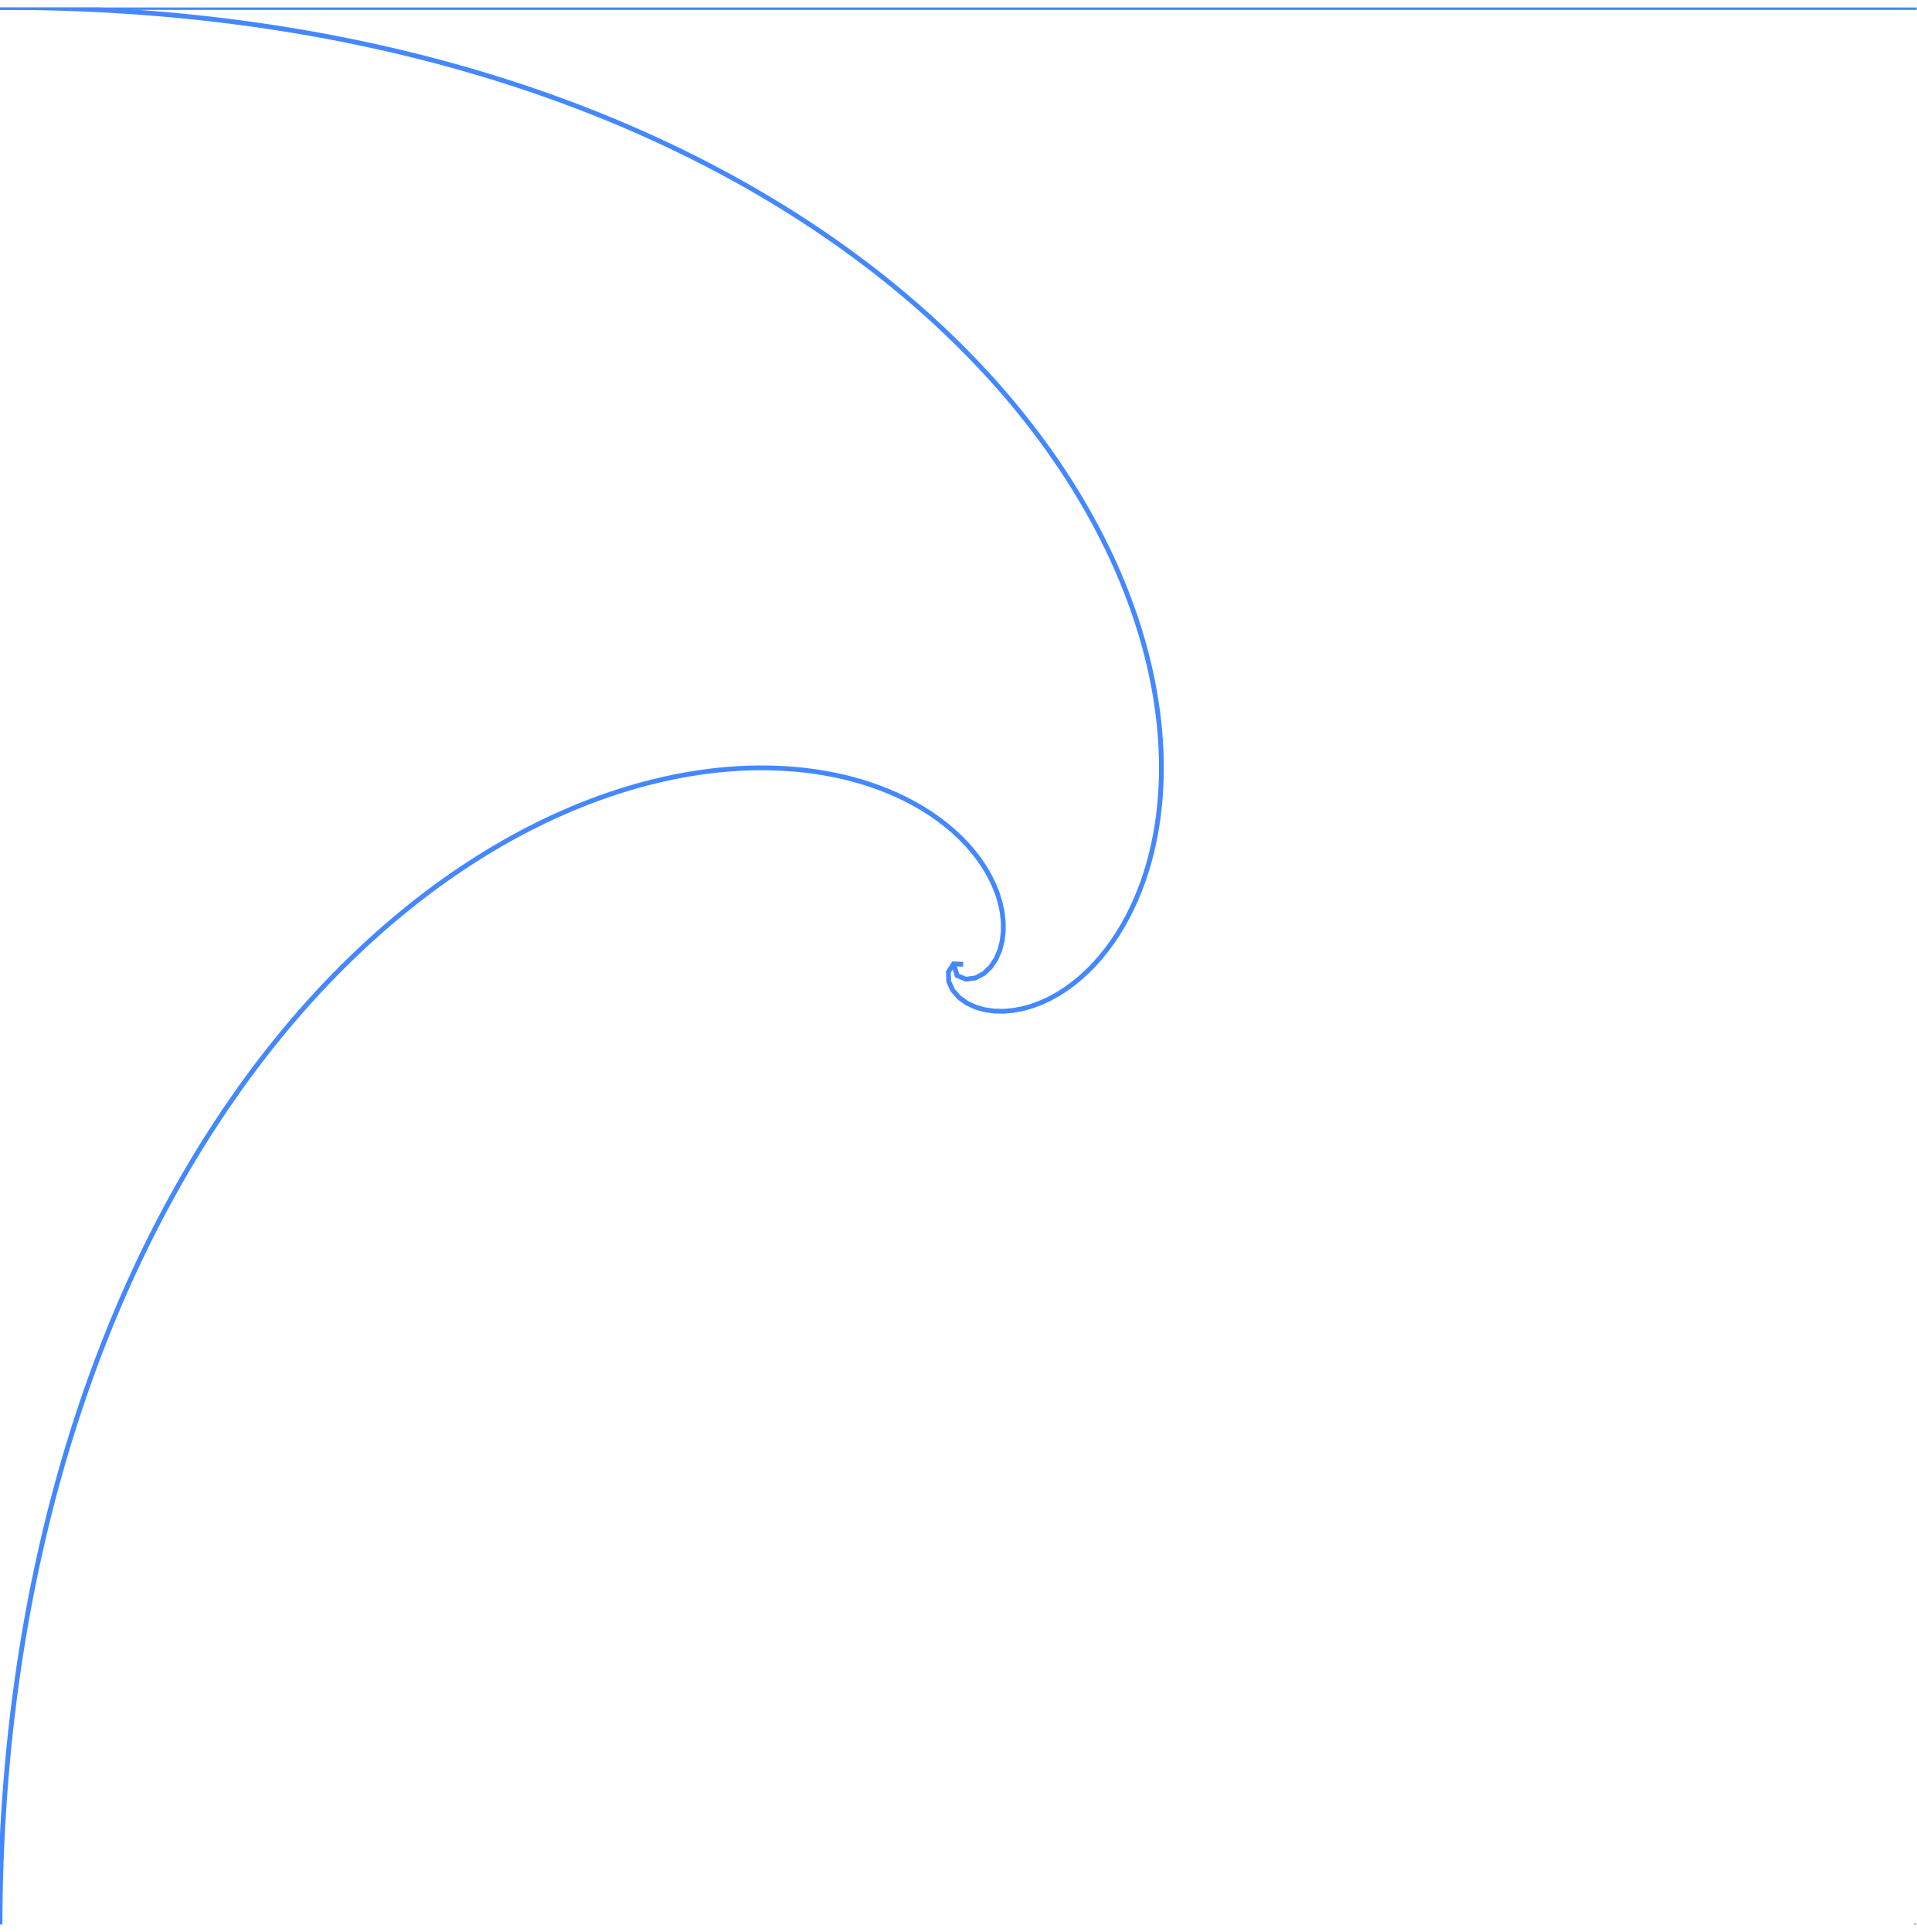
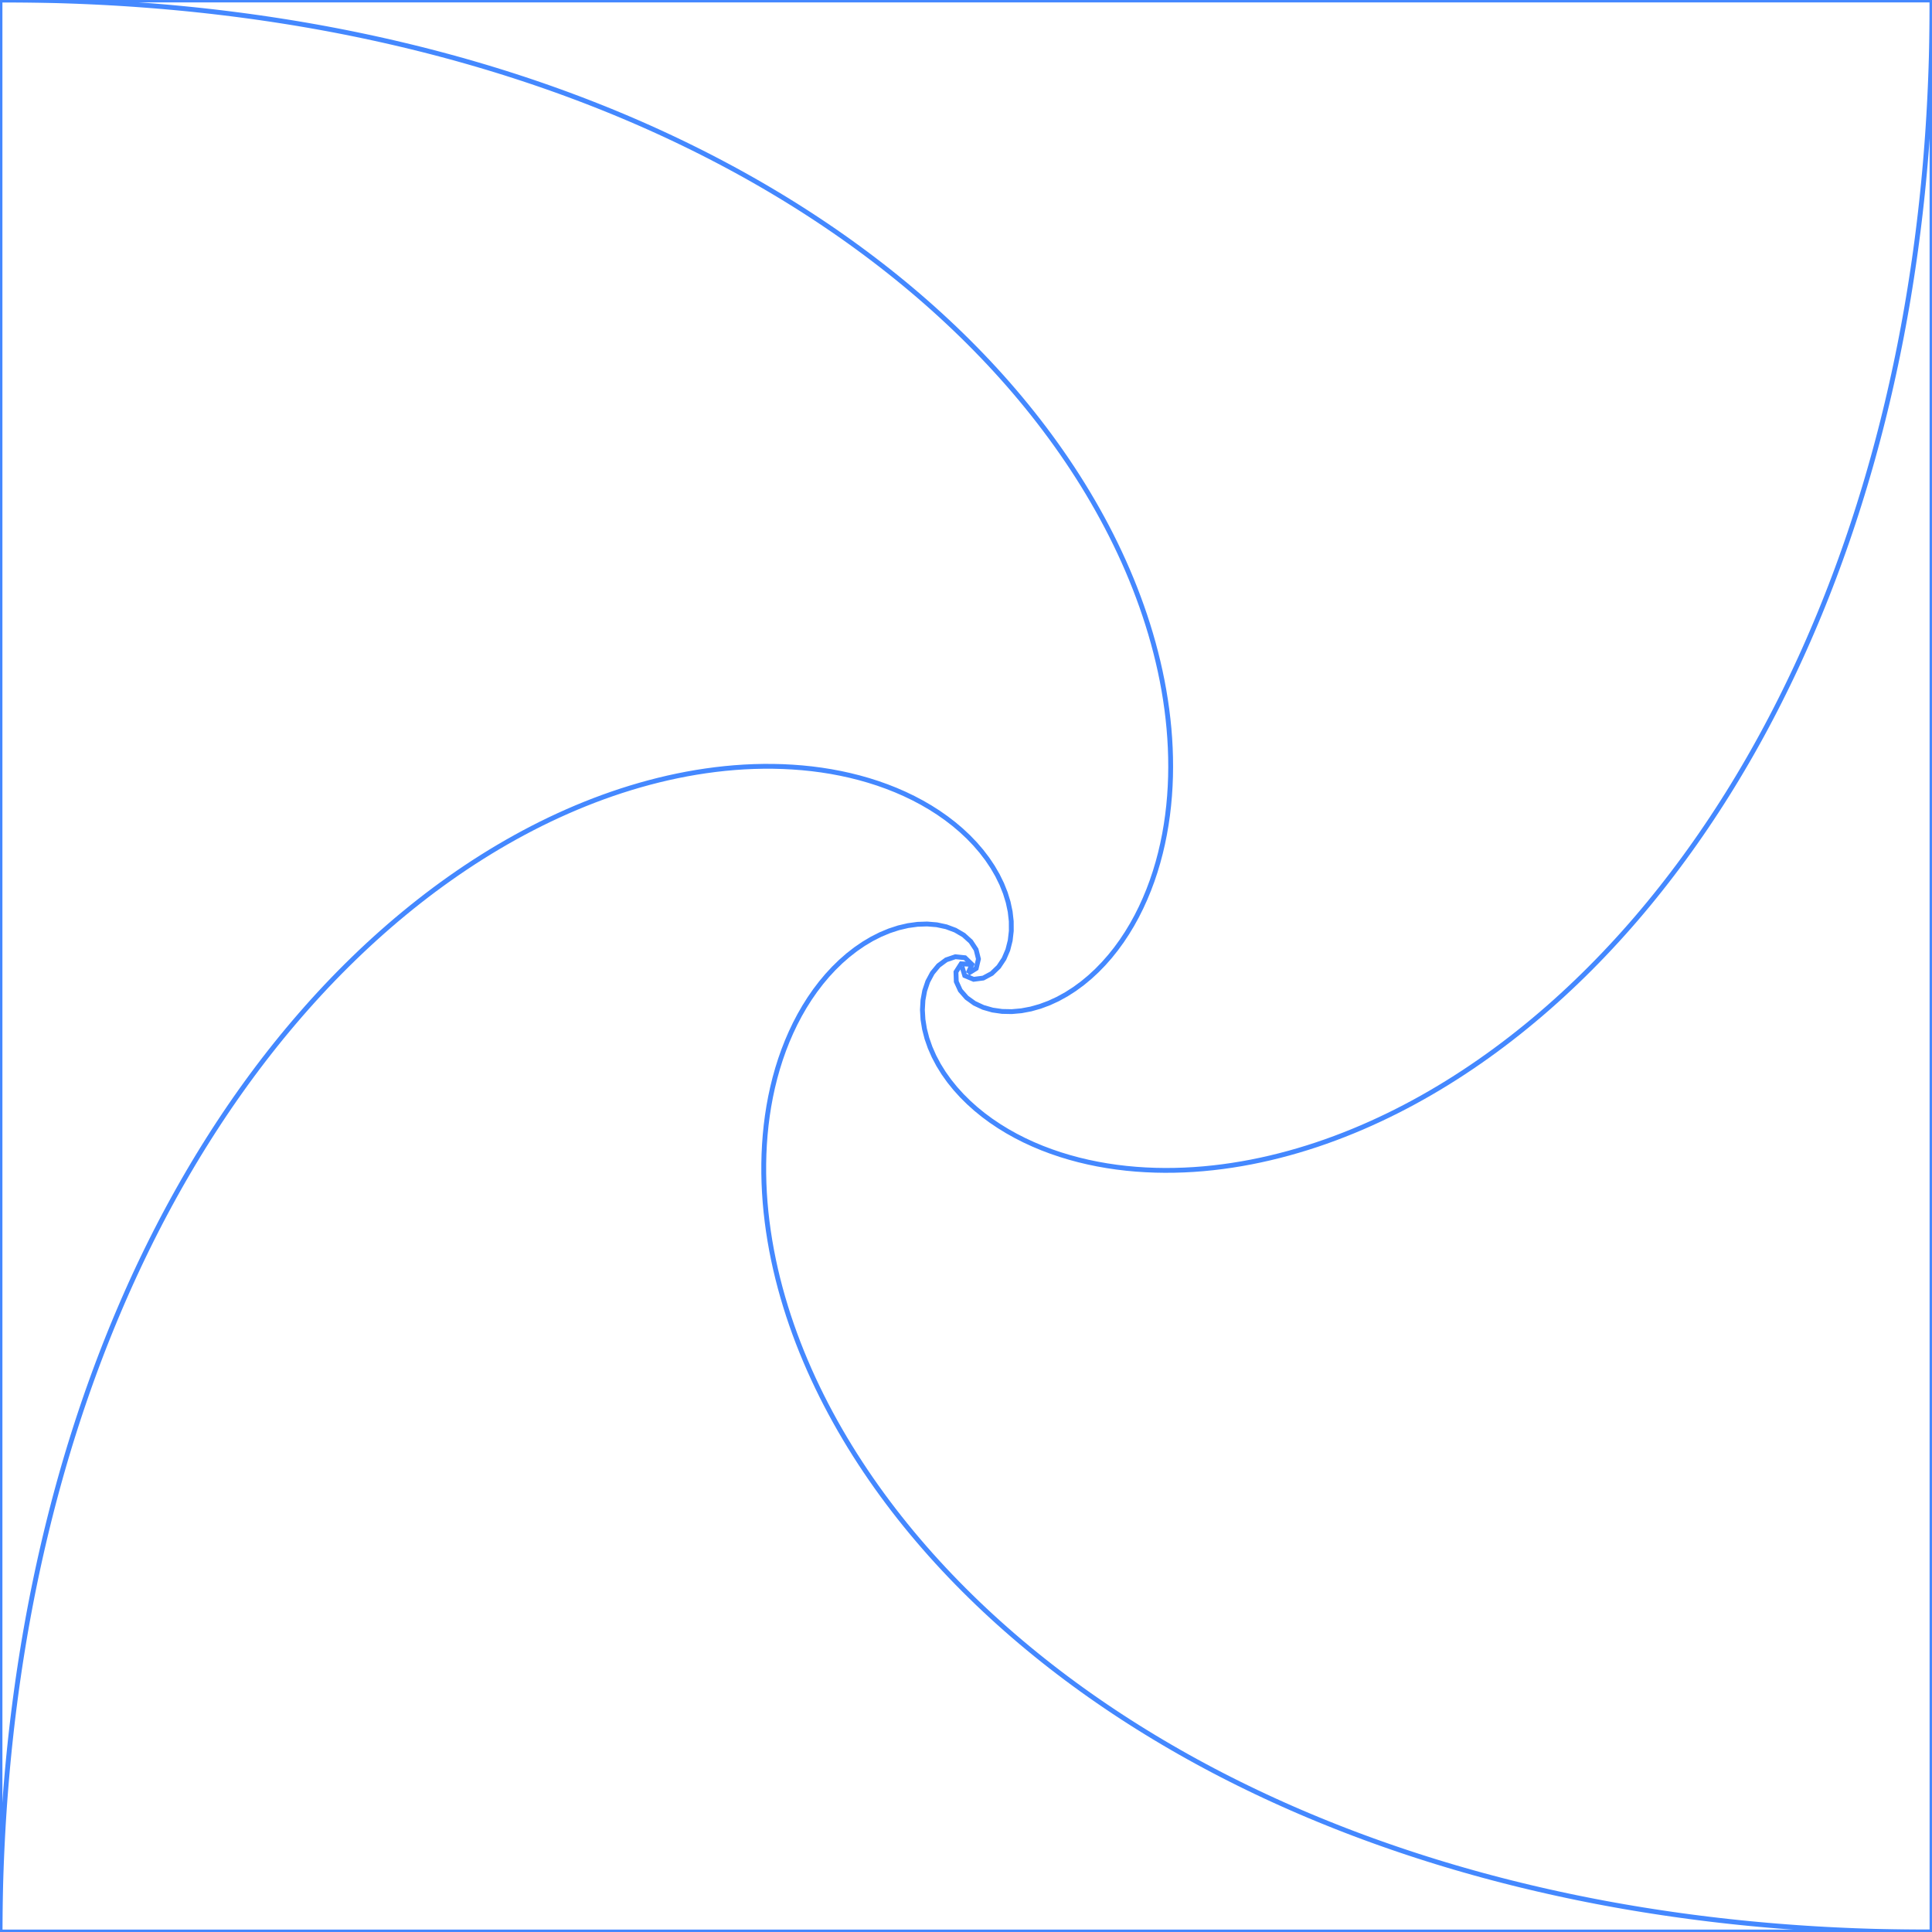
<svg xmlns="http://www.w3.org/2000/svg" width="100%" height="100%" transform-origin="50% 50%">
  <symbol id="turtle-symbol" viewBox="0 0 200 200" transform-origin="50% 50%">
    <svg viewBox="0 0 200 200" transform-origin="50% 50%" width="100%" height="100%">
-       <path id="turtle-path" d="m 0 0   l 200 0 l 1.225 E -14 200 l -200 2.449 E -14 l -3.674 E -14 -200" stroke="#4488ff" stroke-width="0.25%" fill="transparent" class="foreground-stroke" transform-origin="50% 50%">
+       <path id="turtle-path" d="m 0 0   l 200 0 l 0 200 l -200 0 l -0 -200" stroke="#4488ff" stroke-width="0.25%" fill="transparent" class="foreground-stroke" transform-origin="50% 50%">
      </path>
      <g id="turtle-children">
        <path id="turtle-t1-path" d="m 0 0   l 1 0 l 1 0.005 l 1 0.01 l 1 0.015 l 1 0.02 l 1 0.025 l 1 0.031 l 0.999 0.036 l 0.999 0.041 l 0.999 0.046 l 0.999 0.051 l 0.998 0.057 l 0.998 0.062 l 0.998 0.067 l 0.997 0.073 l 0.997 0.078 l 0.997 0.083 l 0.996 0.089 l 0.996 0.094 l 0.995 0.1 l 0.994 0.105 l 0.994 0.111 l 0.993 0.117 l 0.993 0.122 l 0.992 0.128 l 0.991 0.133 l 0.99 0.139 l 0.989 0.145 l 0.989 0.151 l 0.988 0.156 l 0.987 0.162 l 0.986 0.168 l 0.985 0.174 l 0.984 0.18 l 0.983 0.186 l 0.981 0.192 l 0.98 0.198 l 0.979 0.204 l 0.978 0.21 l 0.976 0.216 l 0.975 0.222 l 0.974 0.228 l 0.972 0.234 l 0.971 0.24 l 0.969 0.247 l 0.968 0.253 l 0.966 0.259 l 0.964 0.265 l 0.962 0.272 l 0.961 0.278 l 0.959 0.284 l 0.957 0.291 l 0.955 0.297 l 0.953 0.304 l 0.951 0.31 l 0.948 0.317 l 0.946 0.323 l 0.944 0.33 l 0.942 0.337 l 0.939 0.343 l 0.937 0.35 l 0.934 0.357 l 0.932 0.363 l 0.929 0.37 l 0.926 0.377 l 0.923 0.384 l 0.92 0.391 l 0.918 0.398 l 0.915 0.405 l 0.911 0.412 l 0.908 0.419 l 0.905 0.426 l 0.902 0.433 l 0.898 0.44 l 0.895 0.447 l 0.891 0.454 l 0.887 0.461 l 0.884 0.468 l 0.88 0.475 l 0.876 0.483 l 0.872 0.49 l 0.868 0.497 l 0.863 0.505 l 0.859 0.512 l 0.855 0.519 l 0.85 0.527 l 0.845 0.534 l 0.841 0.542 l 0.836 0.549 l 0.831 0.556 l 0.826 0.564 l 0.821 0.572 l 0.815 0.579 l 0.81 0.587 l 0.804 0.594 l 0.799 0.602 l 0.793 0.609 l 0.787 0.617 l 0.781 0.625 l 0.775 0.632 l 0.768 0.64 l 0.762 0.648 l 0.755 0.656 l 0.748 0.663 l 0.741 0.671 l 0.734 0.679 l 0.727 0.686 l 0.72 0.694 l 0.712 0.702 l 0.704 0.71 l 0.697 0.717 l 0.689 0.725 l 0.68 0.733 l 0.672 0.741 l 0.663 0.748 l 0.654 0.756 l 0.645 0.764 l 0.636 0.772 l 0.627 0.779 l 0.617 0.787 l 0.607 0.794 l 0.597 0.802 l 0.587 0.81 l 0.577 0.817 l 0.566 0.825 l 0.555 0.832 l 0.544 0.839 l 0.532 0.847 l 0.52 0.854 l 0.508 0.861 l 0.496 0.868 l 0.484 0.875 l 0.471 0.882 l 0.458 0.889 l 0.444 0.896 l 0.431 0.903 l 0.417 0.909 l 0.402 0.916 l 0.388 0.922 l 0.372 0.928 l 0.357 0.934 l 0.341 0.94 l 0.325 0.946 l 0.309 0.951 l 0.292 0.956 l 0.275 0.962 l 0.257 0.966 l 0.239 0.971 l 0.221 0.975 l 0.202 0.979 l 0.182 0.983 l 0.162 0.987 l 0.142 0.99 l 0.121 0.993 l 0.1 0.995 l 0.078 0.997 l 0.056 0.998 l 0.033 0.999 l 0.01 1 l -0.014 1 l -0.039 0.999 l -0.064 0.998 l -0.089 0.996 l -0.116 0.993 l -0.143 0.99 l -0.17 0.985 l -0.199 0.98 l -0.227 0.974 l -0.257 0.966 l -0.287 0.958 l -0.318 0.948 l -0.35 0.937 l -0.382 0.924 l -0.415 0.91 l -0.448 0.894 l -0.482 0.876 l -0.517 0.856 l -0.552 0.834 l -0.588 0.809 l -0.624 0.781 l -0.661 0.751 l -0.697 0.717 l -0.734 0.679 l -0.77 0.638 l -0.806 0.591 l -0.842 0.54 l -0.875 0.483 l -0.907 0.42 l -0.937 0.35 l -0.962 0.272 l -0.983 0.185 l -0.996 0.088 l -1 -0.02 l -0.99 -0.141 l -0.961 -0.275 l -0.906 -0.423 l -0.811 -0.585 l -0.658 -0.753 l -0.416 -0.91 l -0.033 -0.999 l 0.538 -0.843 l 0.999 0.053" stroke="#4488ff" stroke-width="0.25%" fill="transparent" class="foreground-stroke" transform-origin="50% 50%">
        </path>
-         <path id="turtle-t2-path" d="m 0 0   m 200 0 l 6.123 E -17 1 l -0.005 1 l -0.01 1 l -0.015 1 l -0.02 1 l -0.025 1 l -0.031 1 l -0.036 0.999 l -0.041 0.999 l -0.046 0.999 l -0.051 0.999 l -0.057 0.998 l -0.062 0.998 l -0.067 0.998 l -0.073 0.997 l -0.078 0.997 l -0.083 0.997 l -0.089 0.996 l -0.094 0.996 l -0.1 0.995 l -0.105 0.994 l -0.111 0.994 l -0.117 0.993 l -0.122 0.993 l -0.128 0.992 l -0.133 0.991 l -0.139 0.99 l -0.145 0.989 l -0.151 0.989 l -0.156 0.988 l -0.162 0.987 l -0.168 0.986 l -0.174 0.985 l -0.18 0.984 l -0.186 0.983 l -0.192 0.981 l -0.198 0.98 l -0.204 0.979 l -0.21 0.978 l -0.216 0.976 l -0.222 0.975 l -0.228 0.974 l -0.234 0.972 l -0.24 0.971 l -0.247 0.969 l -0.253 0.968 l -0.259 0.966 l -0.265 0.964 l -0.272 0.962 l -0.278 0.961 l -0.284 0.959 l -0.291 0.957 l -0.297 0.955 l -0.304 0.953 l -0.31 0.951 l -0.317 0.948 l -0.323 0.946 l -0.33 0.944 l -0.337 0.942 l -0.343 0.939 l -0.35 0.937 l -0.357 0.934 l -0.363 0.932 l -0.37 0.929 l -0.377 0.926 l -0.384 0.923 l -0.391 0.92 l -0.398 0.918 l -0.405 0.915 l -0.412 0.911 l -0.419 0.908 l -0.426 0.905 l -0.433 0.902 l -0.44 0.898 l -0.447 0.895 l -0.454 0.891 l -0.461 0.887 l -0.468 0.884 l -0.475 0.88 l -0.483 0.876 l -0.49 0.872 l -0.497 0.868 l -0.505 0.863 l -0.512 0.859 l -0.519 0.855 l -0.527 0.85 l -0.534 0.845 l -0.542 0.841 l -0.549 0.836 l -0.557 0.831 l -0.564 0.826 l -0.572 0.821 l -0.579 0.815 l -0.587 0.81 l -0.594 0.804 l -0.602 0.799 l -0.61 0.793 l -0.617 0.787 l -0.625 0.781 l -0.632 0.775 l -0.64 0.768 l -0.648 0.762 l -0.656 0.755 l -0.663 0.748 l -0.671 0.741 l -0.679 0.734 l -0.687 0.727 l -0.694 0.72 l -0.702 0.712 l -0.71 0.704 l -0.718 0.696 l -0.725 0.688 l -0.733 0.68 l -0.741 0.672 l -0.749 0.663 l -0.756 0.654 l -0.764 0.645 l -0.772 0.636 l -0.779 0.627 l -0.787 0.617 l -0.795 0.607 l -0.802 0.597 l -0.81 0.587 l -0.817 0.576 l -0.825 0.566 l -0.832 0.555 l -0.839 0.543 l -0.847 0.532 l -0.854 0.52 l -0.861 0.508 l -0.868 0.496 l -0.875 0.483 l -0.882 0.47 l -0.889 0.457 l -0.896 0.444 l -0.903 0.43 l -0.909 0.416 l -0.916 0.402 l -0.922 0.387 l -0.928 0.372 l -0.934 0.357 l -0.94 0.341 l -0.946 0.325 l -0.951 0.308 l -0.957 0.291 l -0.962 0.274 l -0.967 0.256 l -0.971 0.238 l -0.976 0.22 l -0.98 0.201 l -0.983 0.181 l -0.987 0.161 l -0.99 0.141 l -0.993 0.12 l -0.995 0.099 l -0.997 0.077 l -0.999 0.054 l -1 0.031 l -1 0.008 l -1 -0.016 l -0.999 -0.041 l -0.998 -0.066 l -0.996 -0.092 l -0.993 -0.118 l -0.989 -0.146 l -0.985 -0.173 l -0.979 -0.202 l -0.973 -0.231 l -0.965 -0.261 l -0.957 -0.291 l -0.947 -0.322 l -0.935 -0.354 l -0.922 -0.386 l -0.908 -0.42 l -0.891 -0.453 l -0.873 -0.488 l -0.852 -0.523 l -0.83 -0.558 l -0.804 -0.594 l -0.776 -0.631 l -0.744 -0.668 l -0.71 -0.705 l -0.671 -0.742 l -0.628 -0.778 l -0.58 -0.814 l -0.527 -0.85 l -0.468 -0.883 l -0.403 -0.915 l -0.33 -0.944 l -0.249 -0.968 l -0.159 -0.987 l -0.058 -0.998 l 0.055 -0.998 l 0.18 -0.984 l 0.319 -0.948 l 0.472 -0.881 l 0.636 -0.771 l 0.803 -0.596 l 0.947 -0.321 l 0.995 0.103 l 0.719 0.695 l -0.399 0.917" stroke="#4488ff" stroke-width="0.25%" fill="transparent" class="foreground-stroke" transform-origin="50% 50%">
+         <path id="turtle-t2-path" d="m 0 0   m 200 0 l 0 1 l -0.005 1 l -0.01 1 l -0.015 1 l -0.02 1 l -0.025 1 l -0.031 1 l -0.036 0.999 l -0.041 0.999 l -0.046 0.999 l -0.051 0.999 l -0.057 0.998 l -0.062 0.998 l -0.067 0.998 l -0.073 0.997 l -0.078 0.997 l -0.083 0.997 l -0.089 0.996 l -0.094 0.996 l -0.1 0.995 l -0.105 0.994 l -0.111 0.994 l -0.117 0.993 l -0.122 0.993 l -0.128 0.992 l -0.133 0.991 l -0.139 0.99 l -0.145 0.989 l -0.151 0.989 l -0.156 0.988 l -0.162 0.987 l -0.168 0.986 l -0.174 0.985 l -0.18 0.984 l -0.186 0.983 l -0.192 0.981 l -0.198 0.98 l -0.204 0.979 l -0.21 0.978 l -0.216 0.976 l -0.222 0.975 l -0.228 0.974 l -0.234 0.972 l -0.24 0.971 l -0.247 0.969 l -0.253 0.968 l -0.259 0.966 l -0.265 0.964 l -0.272 0.962 l -0.278 0.961 l -0.284 0.959 l -0.291 0.957 l -0.297 0.955 l -0.304 0.953 l -0.31 0.951 l -0.317 0.948 l -0.323 0.946 l -0.33 0.944 l -0.337 0.942 l -0.343 0.939 l -0.35 0.937 l -0.357 0.934 l -0.363 0.932 l -0.37 0.929 l -0.377 0.926 l -0.384 0.923 l -0.391 0.92 l -0.398 0.918 l -0.405 0.915 l -0.412 0.911 l -0.419 0.908 l -0.426 0.905 l -0.433 0.902 l -0.44 0.898 l -0.447 0.895 l -0.454 0.891 l -0.461 0.887 l -0.468 0.884 l -0.475 0.88 l -0.483 0.876 l -0.49 0.872 l -0.497 0.868 l -0.505 0.863 l -0.512 0.859 l -0.519 0.855 l -0.527 0.85 l -0.534 0.845 l -0.542 0.841 l -0.549 0.836 l -0.557 0.831 l -0.564 0.826 l -0.572 0.821 l -0.579 0.815 l -0.587 0.81 l -0.594 0.804 l -0.602 0.799 l -0.61 0.793 l -0.617 0.787 l -0.625 0.781 l -0.632 0.775 l -0.64 0.768 l -0.648 0.762 l -0.656 0.755 l -0.663 0.748 l -0.671 0.741 l -0.679 0.734 l -0.687 0.727 l -0.694 0.72 l -0.702 0.712 l -0.71 0.704 l -0.718 0.696 l -0.725 0.688 l -0.733 0.68 l -0.741 0.672 l -0.749 0.663 l -0.756 0.654 l -0.764 0.645 l -0.772 0.636 l -0.779 0.627 l -0.787 0.617 l -0.795 0.607 l -0.802 0.597 l -0.81 0.587 l -0.817 0.576 l -0.825 0.566 l -0.832 0.555 l -0.839 0.543 l -0.847 0.532 l -0.854 0.52 l -0.861 0.508 l -0.868 0.496 l -0.875 0.483 l -0.882 0.47 l -0.889 0.457 l -0.896 0.444 l -0.903 0.43 l -0.909 0.416 l -0.916 0.402 l -0.922 0.387 l -0.928 0.372 l -0.934 0.357 l -0.94 0.341 l -0.946 0.325 l -0.951 0.308 l -0.957 0.291 l -0.962 0.274 l -0.967 0.256 l -0.971 0.238 l -0.976 0.22 l -0.98 0.201 l -0.983 0.181 l -0.987 0.161 l -0.99 0.141 l -0.993 0.12 l -0.995 0.099 l -0.997 0.077 l -0.999 0.054 l -1 0.031 l -1 0.008 l -1 -0.016 l -0.999 -0.041 l -0.998 -0.066 l -0.996 -0.092 l -0.993 -0.118 l -0.989 -0.146 l -0.985 -0.173 l -0.979 -0.202 l -0.973 -0.231 l -0.965 -0.261 l -0.957 -0.291 l -0.947 -0.322 l -0.935 -0.354 l -0.922 -0.386 l -0.908 -0.42 l -0.891 -0.453 l -0.873 -0.488 l -0.852 -0.523 l -0.83 -0.558 l -0.804 -0.594 l -0.776 -0.631 l -0.744 -0.668 l -0.71 -0.705 l -0.671 -0.742 l -0.628 -0.778 l -0.58 -0.814 l -0.527 -0.85 l -0.468 -0.883 l -0.403 -0.915 l -0.33 -0.944 l -0.249 -0.968 l -0.159 -0.987 l -0.058 -0.998 l 0.055 -0.998 l 0.18 -0.984 l 0.319 -0.948 l 0.472 -0.881 l 0.636 -0.771 l 0.803 -0.596 l 0.947 -0.321 l 0.995 0.103 l 0.719 0.695 l -0.399 0.917" stroke="#4488ff" stroke-width="0.25%" fill="transparent" class="foreground-stroke" transform-origin="50% 50%">
        </path>
-         <path id="turtle-t3-path" d="m 0 0   m 200 200 l -1 1.225 E -16 l -1 -0.005 l -1 -0.01 l -1 -0.015 l -1 -0.02 l -1 -0.025 l -1 -0.031 l -0.999 -0.036 l -0.999 -0.041 l -0.999 -0.046 l -0.999 -0.051 l -0.998 -0.057 l -0.998 -0.062 l -0.998 -0.067 l -0.997 -0.073 l -0.997 -0.078 l -0.997 -0.084 l -0.996 -0.089 l -0.996 -0.094 l -0.995 -0.1 l -0.994 -0.105 l -0.994 -0.111 l -0.993 -0.117 l -0.993 -0.122 l -0.992 -0.128 l -0.991 -0.134 l -0.99 -0.139 l -0.989 -0.145 l -0.989 -0.151 l -0.988 -0.156 l -0.987 -0.162 l -0.986 -0.168 l -0.985 -0.174 l -0.984 -0.18 l -0.983 -0.186 l -0.981 -0.192 l -0.98 -0.198 l -0.979 -0.204 l -0.978 -0.21 l -0.976 -0.216 l -0.975 -0.222 l -0.974 -0.228 l -0.972 -0.234 l -0.971 -0.24 l -0.969 -0.247 l -0.967 -0.253 l -0.966 -0.259 l -0.964 -0.266 l -0.962 -0.272 l -0.961 -0.278 l -0.959 -0.285 l -0.957 -0.291 l -0.955 -0.298 l -0.953 -0.304 l -0.951 -0.311 l -0.948 -0.317 l -0.946 -0.324 l -0.944 -0.33 l -0.942 -0.337 l -0.939 -0.344 l -0.937 -0.35 l -0.934 -0.357 l -0.931 -0.364 l -0.929 -0.371 l -0.926 -0.377 l -0.923 -0.384 l -0.92 -0.391 l -0.917 -0.398 l -0.914 -0.405 l -0.911 -0.412 l -0.908 -0.419 l -0.905 -0.426 l -0.901 -0.433 l -0.898 -0.44 l -0.894 -0.447 l -0.891 -0.454 l -0.887 -0.462 l -0.883 -0.469 l -0.879 -0.476 l -0.875 -0.483 l -0.871 -0.491 l -0.867 -0.498 l -0.863 -0.505 l -0.859 -0.513 l -0.854 -0.52 l -0.85 -0.527 l -0.845 -0.535 l -0.84 -0.542 l -0.835 -0.55 l -0.83 -0.557 l -0.825 -0.565 l -0.82 -0.572 l -0.815 -0.58 l -0.809 -0.588 l -0.804 -0.595 l -0.798 -0.603 l -0.792 -0.611 l -0.786 -0.618 l -0.78 -0.626 l -0.774 -0.634 l -0.767 -0.641 l -0.761 -0.649 l -0.754 -0.657 l -0.747 -0.664 l -0.74 -0.672 l -0.733 -0.68 l -0.726 -0.688 l -0.718 -0.696 l -0.711 -0.703 l -0.703 -0.711 l -0.695 -0.719 l -0.687 -0.727 l -0.679 -0.734 l -0.67 -0.742 l -0.661 -0.75 l -0.653 -0.758 l -0.644 -0.765 l -0.634 -0.773 l -0.625 -0.781 l -0.615 -0.788 l -0.605 -0.796 l -0.595 -0.804 l -0.585 -0.811 l -0.574 -0.819 l -0.563 -0.826 l -0.552 -0.834 l -0.541 -0.841 l -0.529 -0.848 l -0.517 -0.856 l -0.505 -0.863 l -0.493 -0.87 l -0.48 -0.877 l -0.467 -0.884 l -0.454 -0.891 l -0.44 -0.898 l -0.427 -0.904 l -0.412 -0.911 l -0.398 -0.917 l -0.383 -0.924 l -0.368 -0.93 l -0.352 -0.936 l -0.336 -0.942 l -0.32 -0.947 l -0.303 -0.953 l -0.286 -0.958 l -0.269 -0.963 l -0.251 -0.968 l -0.233 -0.973 l -0.214 -0.977 l -0.195 -0.981 l -0.175 -0.985 l -0.155 -0.988 l -0.135 -0.991 l -0.114 -0.994 l -0.092 -0.996 l -0.07 -0.998 l -0.047 -0.999 l -0.024 -1 l -0 -1 l 0.024 -1 l 0.049 -0.999 l 0.074 -0.997 l 0.1 -0.995 l 0.127 -0.992 l 0.154 -0.988 l 0.182 -0.983 l 0.211 -0.977 l 0.24 -0.971 l 0.27 -0.963 l 0.301 -0.954 l 0.332 -0.943 l 0.364 -0.931 l 0.397 -0.918 l 0.43 -0.903 l 0.464 -0.886 l 0.499 -0.867 l 0.534 -0.846 l 0.569 -0.822 l 0.606 -0.796 l 0.642 -0.767 l 0.679 -0.734 l 0.716 -0.699 l 0.752 -0.659 l 0.789 -0.615 l 0.824 -0.566 l 0.859 -0.512 l 0.892 -0.452 l 0.923 -0.385 l 0.951 -0.311 l 0.974 -0.228 l 0.991 -0.136 l 0.999 -0.033 l 0.997 0.082 l 0.978 0.209 l 0.937 0.35 l 0.863 0.505 l 0.742 0.671 l 0.548 0.836 l 0.243 0.97 l -0.231 0.973 l -0.849 0.529" stroke="#4488ff" stroke-width="0.25%" fill="transparent" class="foreground-stroke" transform-origin="50% 50%">
+         <path id="turtle-t3-path" d="m 0 0   m 200 200 l -1 0 l -1 -0.005 l -1 -0.01 l -1 -0.015 l -1 -0.02 l -1 -0.025 l -1 -0.031 l -0.999 -0.036 l -0.999 -0.041 l -0.999 -0.046 l -0.999 -0.051 l -0.998 -0.057 l -0.998 -0.062 l -0.998 -0.067 l -0.997 -0.073 l -0.997 -0.078 l -0.997 -0.084 l -0.996 -0.089 l -0.996 -0.094 l -0.995 -0.1 l -0.994 -0.105 l -0.994 -0.111 l -0.993 -0.117 l -0.993 -0.122 l -0.992 -0.128 l -0.991 -0.134 l -0.99 -0.139 l -0.989 -0.145 l -0.989 -0.151 l -0.988 -0.156 l -0.987 -0.162 l -0.986 -0.168 l -0.985 -0.174 l -0.984 -0.18 l -0.983 -0.186 l -0.981 -0.192 l -0.98 -0.198 l -0.979 -0.204 l -0.978 -0.21 l -0.976 -0.216 l -0.975 -0.222 l -0.974 -0.228 l -0.972 -0.234 l -0.971 -0.24 l -0.969 -0.247 l -0.967 -0.253 l -0.966 -0.259 l -0.964 -0.266 l -0.962 -0.272 l -0.961 -0.278 l -0.959 -0.285 l -0.957 -0.291 l -0.955 -0.298 l -0.953 -0.304 l -0.951 -0.311 l -0.948 -0.317 l -0.946 -0.324 l -0.944 -0.33 l -0.942 -0.337 l -0.939 -0.344 l -0.937 -0.35 l -0.934 -0.357 l -0.931 -0.364 l -0.929 -0.371 l -0.926 -0.377 l -0.923 -0.384 l -0.92 -0.391 l -0.917 -0.398 l -0.914 -0.405 l -0.911 -0.412 l -0.908 -0.419 l -0.905 -0.426 l -0.901 -0.433 l -0.898 -0.44 l -0.894 -0.447 l -0.891 -0.454 l -0.887 -0.462 l -0.883 -0.469 l -0.879 -0.476 l -0.875 -0.483 l -0.871 -0.491 l -0.867 -0.498 l -0.863 -0.505 l -0.859 -0.513 l -0.854 -0.52 l -0.85 -0.527 l -0.845 -0.535 l -0.84 -0.542 l -0.835 -0.55 l -0.83 -0.557 l -0.825 -0.565 l -0.82 -0.572 l -0.815 -0.58 l -0.809 -0.588 l -0.804 -0.595 l -0.798 -0.603 l -0.792 -0.611 l -0.786 -0.618 l -0.78 -0.626 l -0.774 -0.634 l -0.767 -0.641 l -0.761 -0.649 l -0.754 -0.657 l -0.747 -0.664 l -0.74 -0.672 l -0.733 -0.68 l -0.726 -0.688 l -0.718 -0.696 l -0.711 -0.703 l -0.703 -0.711 l -0.695 -0.719 l -0.687 -0.727 l -0.679 -0.734 l -0.67 -0.742 l -0.661 -0.75 l -0.653 -0.758 l -0.644 -0.765 l -0.634 -0.773 l -0.625 -0.781 l -0.615 -0.788 l -0.605 -0.796 l -0.595 -0.804 l -0.585 -0.811 l -0.574 -0.819 l -0.563 -0.826 l -0.552 -0.834 l -0.541 -0.841 l -0.529 -0.848 l -0.517 -0.856 l -0.505 -0.863 l -0.493 -0.87 l -0.48 -0.877 l -0.467 -0.884 l -0.454 -0.891 l -0.44 -0.898 l -0.427 -0.904 l -0.412 -0.911 l -0.398 -0.917 l -0.383 -0.924 l -0.368 -0.93 l -0.352 -0.936 l -0.336 -0.942 l -0.32 -0.947 l -0.303 -0.953 l -0.286 -0.958 l -0.269 -0.963 l -0.251 -0.968 l -0.233 -0.973 l -0.214 -0.977 l -0.195 -0.981 l -0.175 -0.985 l -0.155 -0.988 l -0.135 -0.991 l -0.114 -0.994 l -0.092 -0.996 l -0.07 -0.998 l -0.047 -0.999 l -0.024 -1 l -0 -1 l 0.024 -1 l 0.049 -0.999 l 0.074 -0.997 l 0.1 -0.995 l 0.127 -0.992 l 0.154 -0.988 l 0.182 -0.983 l 0.211 -0.977 l 0.24 -0.971 l 0.27 -0.963 l 0.301 -0.954 l 0.332 -0.943 l 0.364 -0.931 l 0.397 -0.918 l 0.43 -0.903 l 0.464 -0.886 l 0.499 -0.867 l 0.534 -0.846 l 0.569 -0.822 l 0.606 -0.796 l 0.642 -0.767 l 0.679 -0.734 l 0.716 -0.699 l 0.752 -0.659 l 0.789 -0.615 l 0.824 -0.566 l 0.859 -0.512 l 0.892 -0.452 l 0.923 -0.385 l 0.951 -0.311 l 0.974 -0.228 l 0.991 -0.136 l 0.999 -0.033 l 0.997 0.082 l 0.978 0.209 l 0.937 0.35 l 0.863 0.505 l 0.742 0.671 l 0.548 0.836 l 0.243 0.97 l -0.231 0.973 l -0.849 0.529" stroke="#4488ff" stroke-width="0.25%" fill="transparent" class="foreground-stroke" transform-origin="50% 50%">
        </path>
        <path id="turtle-t4-path" d="m 0 0   m 0 200 l 0.005 -1 l 0.01 -1 l 0.015 -1 l 0.02 -1 l 0.025 -1 l 0.03 -1 l 0.036 -0.999 l 0.041 -0.999 l 0.046 -0.999 l 0.051 -0.999 l 0.056 -0.998 l 0.062 -0.998 l 0.067 -0.998 l 0.072 -0.997 l 0.078 -0.997 l 0.083 -0.997 l 0.088 -0.996 l 0.094 -0.996 l 0.099 -0.995 l 0.105 -0.994 l 0.11 -0.994 l 0.116 -0.993 l 0.122 -0.993 l 0.127 -0.992 l 0.133 -0.991 l 0.138 -0.99 l 0.144 -0.99 l 0.15 -0.989 l 0.156 -0.988 l 0.161 -0.987 l 0.167 -0.986 l 0.173 -0.985 l 0.179 -0.984 l 0.185 -0.983 l 0.191 -0.982 l 0.197 -0.98 l 0.203 -0.979 l 0.209 -0.978 l 0.215 -0.977 l 0.221 -0.975 l 0.227 -0.974 l 0.233 -0.973 l 0.239 -0.971 l 0.245 -0.969 l 0.251 -0.968 l 0.258 -0.966 l 0.264 -0.965 l 0.27 -0.963 l 0.276 -0.961 l 0.283 -0.959 l 0.289 -0.957 l 0.296 -0.955 l 0.302 -0.953 l 0.309 -0.951 l 0.315 -0.949 l 0.322 -0.947 l 0.328 -0.945 l 0.335 -0.942 l 0.341 -0.94 l 0.348 -0.937 l 0.355 -0.935 l 0.361 -0.932 l 0.368 -0.93 l 0.375 -0.927 l 0.382 -0.924 l 0.389 -0.921 l 0.395 -0.919 l 0.402 -0.916 l 0.409 -0.912 l 0.416 -0.909 l 0.423 -0.906 l 0.43 -0.903 l 0.437 -0.899 l 0.444 -0.896 l 0.451 -0.892 l 0.458 -0.889 l 0.466 -0.885 l 0.473 -0.881 l 0.48 -0.877 l 0.487 -0.873 l 0.494 -0.869 l 0.502 -0.865 l 0.509 -0.861 l 0.516 -0.856 l 0.524 -0.852 l 0.531 -0.847 l 0.538 -0.843 l 0.546 -0.838 l 0.553 -0.833 l 0.561 -0.828 l 0.568 -0.823 l 0.576 -0.818 l 0.583 -0.812 l 0.591 -0.807 l 0.598 -0.801 l 0.606 -0.795 l 0.614 -0.79 l 0.621 -0.784 l 0.629 -0.777 l 0.637 -0.771 l 0.644 -0.765 l 0.652 -0.758 l 0.66 -0.752 l 0.667 -0.745 l 0.675 -0.738 l 0.683 -0.731 l 0.69 -0.723 l 0.698 -0.716 l 0.706 -0.708 l 0.714 -0.7 l 0.721 -0.693 l 0.729 -0.684 l 0.737 -0.676 l 0.745 -0.668 l 0.752 -0.659 l 0.76 -0.65 l 0.768 -0.641 l 0.775 -0.632 l 0.783 -0.622 l 0.79 -0.613 l 0.798 -0.603 l 0.806 -0.592 l 0.813 -0.582 l 0.821 -0.572 l 0.828 -0.561 l 0.835 -0.55 l 0.843 -0.538 l 0.85 -0.527 l 0.857 -0.515 l 0.864 -0.503 l 0.871 -0.49 l 0.878 -0.478 l 0.885 -0.465 l 0.892 -0.452 l 0.899 -0.438 l 0.906 -0.424 l 0.912 -0.41 l 0.918 -0.396 l 0.925 -0.381 l 0.931 -0.366 l 0.937 -0.35 l 0.943 -0.334 l 0.948 -0.318 l 0.954 -0.301 l 0.959 -0.284 l 0.964 -0.267 l 0.969 -0.249 l 0.973 -0.231 l 0.977 -0.212 l 0.981 -0.193 l 0.985 -0.173 l 0.988 -0.153 l 0.991 -0.133 l 0.994 -0.112 l 0.996 -0.09 l 0.998 -0.068 l 0.999 -0.045 l 1 -0.022 l 1 0.002 l 1 0.026 l 0.999 0.051 l 0.997 0.076 l 0.995 0.102 l 0.992 0.129 l 0.988 0.157 l 0.983 0.185 l 0.977 0.213 l 0.97 0.243 l 0.962 0.273 l 0.953 0.303 l 0.942 0.335 l 0.93 0.367 l 0.917 0.4 l 0.901 0.433 l 0.884 0.467 l 0.865 0.502 l 0.843 0.538 l 0.819 0.574 l 0.792 0.61 l 0.763 0.647 l 0.73 0.684 l 0.693 0.721 l 0.653 0.758 l 0.607 0.794 l 0.557 0.83 l 0.502 0.865 l 0.44 0.898 l 0.371 0.929 l 0.294 0.956 l 0.208 0.978 l 0.112 0.994 l 0.005 1 l -0.114 0.994 l -0.246 0.969 l -0.393 0.919 l -0.553 0.833 l -0.72 0.693 l -0.881 0.473 l -0.992 0.129 l -0.923 -0.386 l -0.29 -0.957" stroke="#4488ff" stroke-width="0.25%" fill="transparent" class="foreground-stroke" transform-origin="50% 50%">
        </path>
      </g>
    </svg>
  </symbol>
  <use href="#turtle-symbol" width="100%" height="100%" transform-origin="50% 50%" />
</svg>
